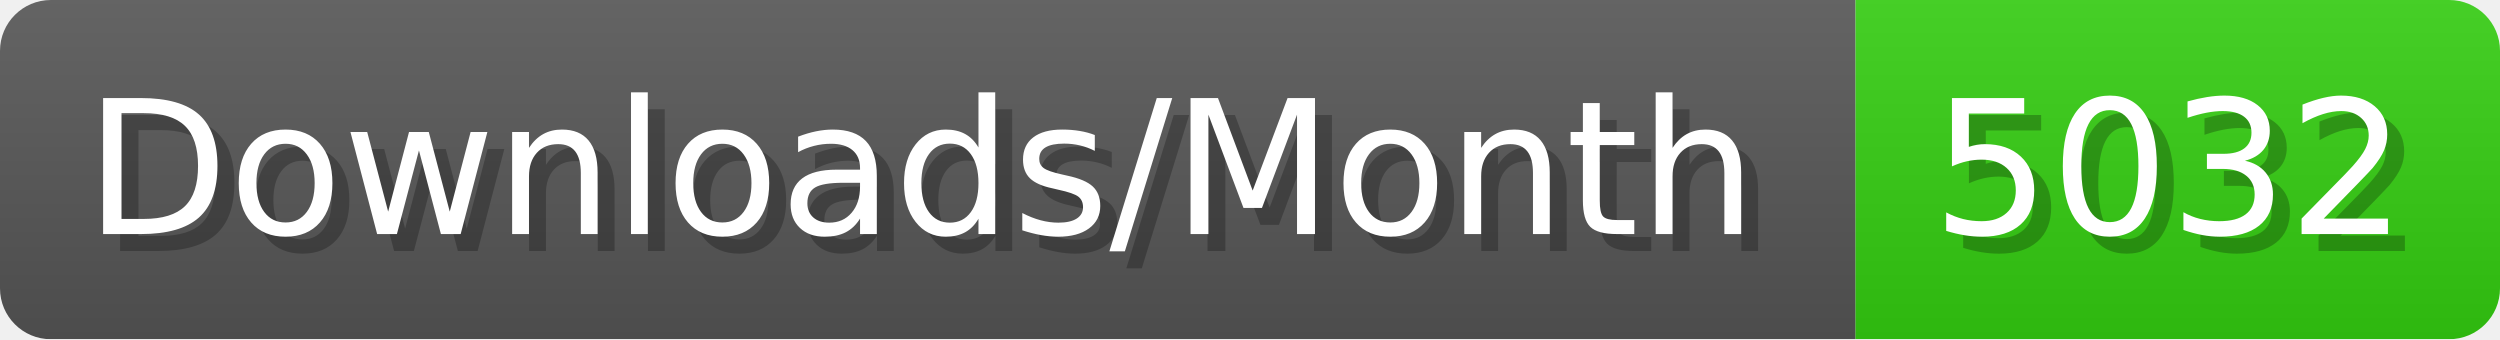
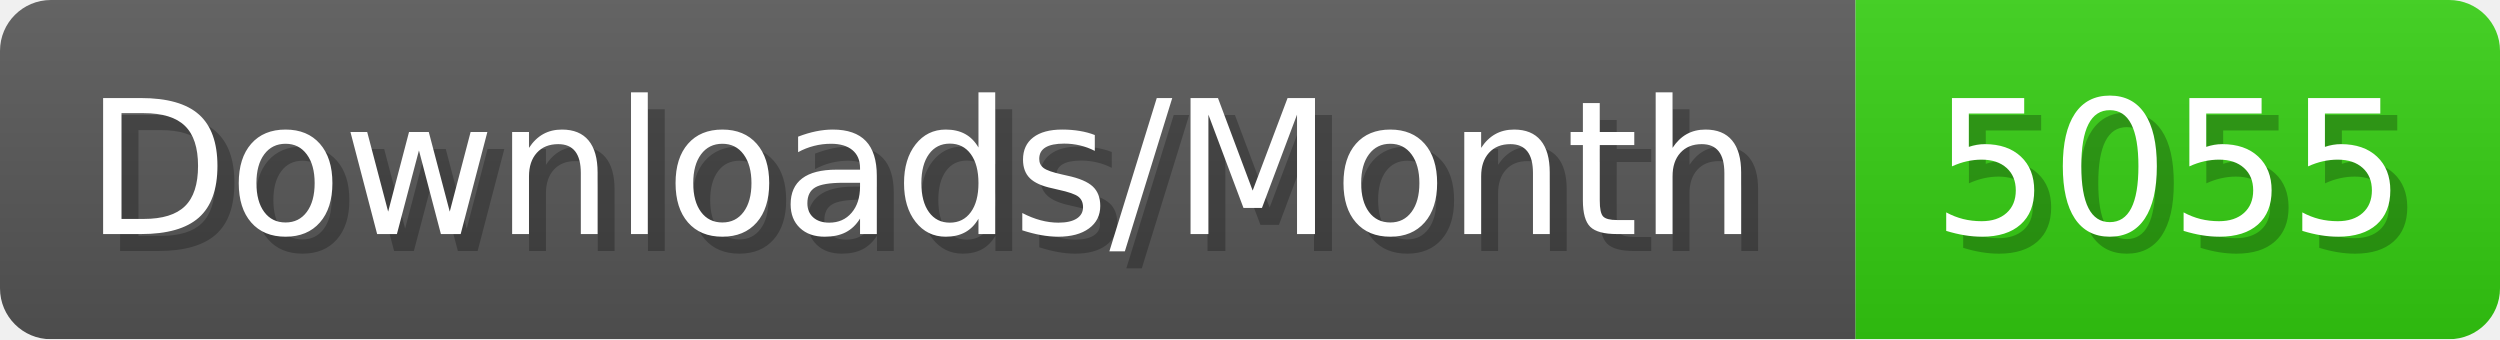
- <svg xmlns="http://www.w3.org/2000/svg" width="147.4" height="20" viewBox="0 0 1474 200" role="img" aria-label="Downloads/Month: 5032">
+ <svg xmlns="http://www.w3.org/2000/svg" width="147.4" height="20" viewBox="0 0 1474 200" role="img" aria-label="Downloads/Month: 5055">
  <linearGradient id="YlXUI" x2="0" y2="100%">
    <stop offset="0" stop-opacity=".1" stop-color="#EEE" />
    <stop offset="1" stop-opacity=".1" />
  </linearGradient>
  <mask id="JHhop">
    <rect width="1474" height="200" rx="30" fill="#FFF" />
  </mask>
  <g mask="url(#JHhop)">
    <rect width="1094" height="200" fill="#555" />
    <rect width="380" height="200" fill="#3C1" x="1094" />
    <rect width="1474" height="200" fill="url(#YlXUI)" />
  </g>
  <g aria-hidden="true" fill="#fff" text-anchor="start" font-family="Verdana,DejaVu Sans,sans-serif" font-size="110">
    <text x="60" y="148" textLength="994" fill="#000" opacity="0.25">Downloads/Month</text>
    <text x="50" y="138" textLength="994">Downloads/Month</text>
-     <text x="1149" y="148" textLength="280" fill="#000" opacity="0.25">5032</text>
-     <text x="1139" y="138" textLength="280">5032</text>
+     <text x="1149" y="148" textLength="280" fill="#000" opacity="0.25">5055</text>
+     <text x="1139" y="138" textLength="280">5055</text>
  </g>
</svg>
